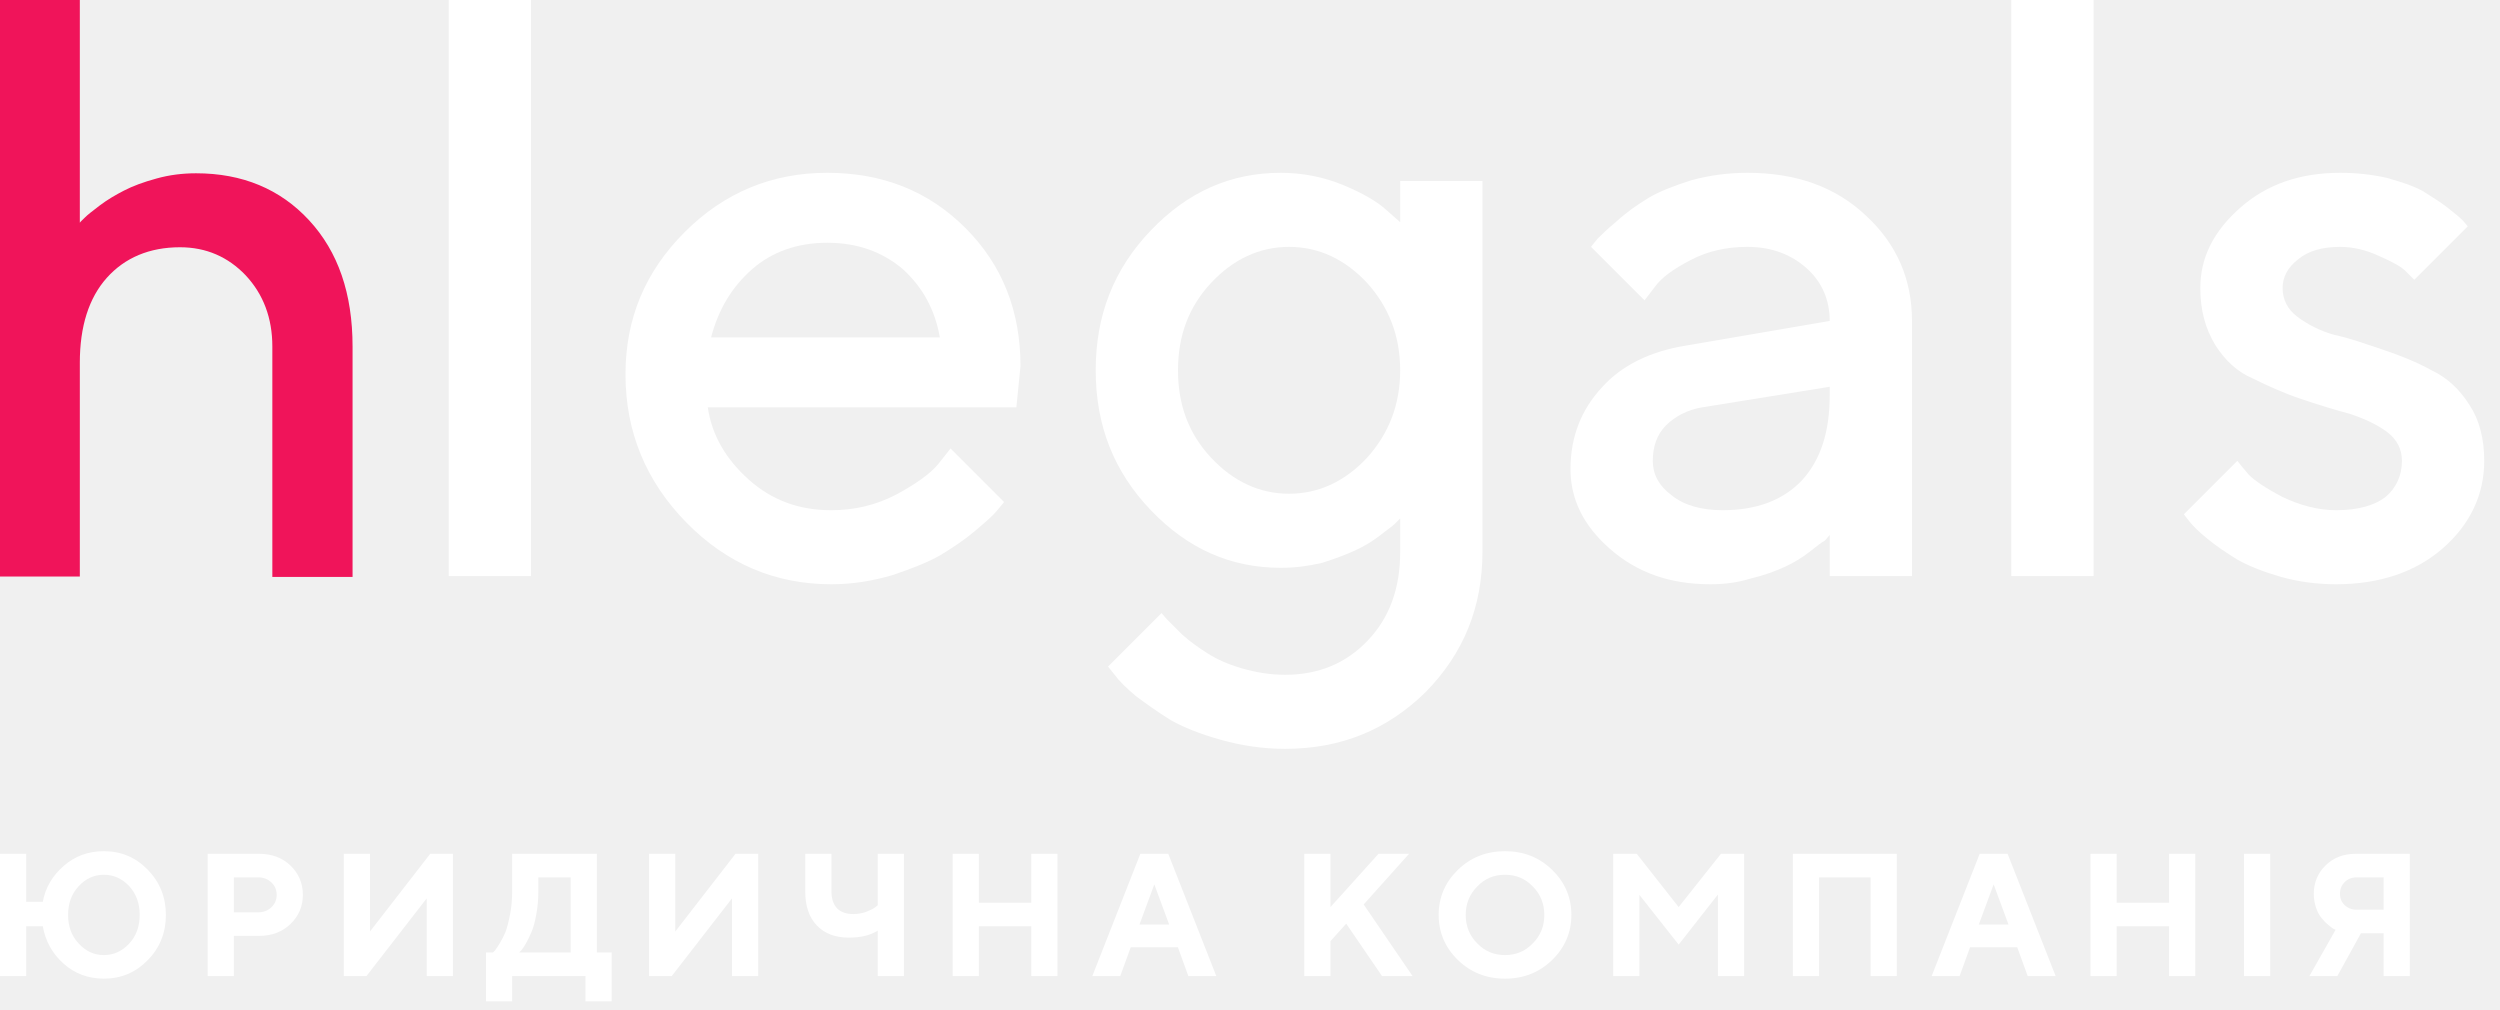
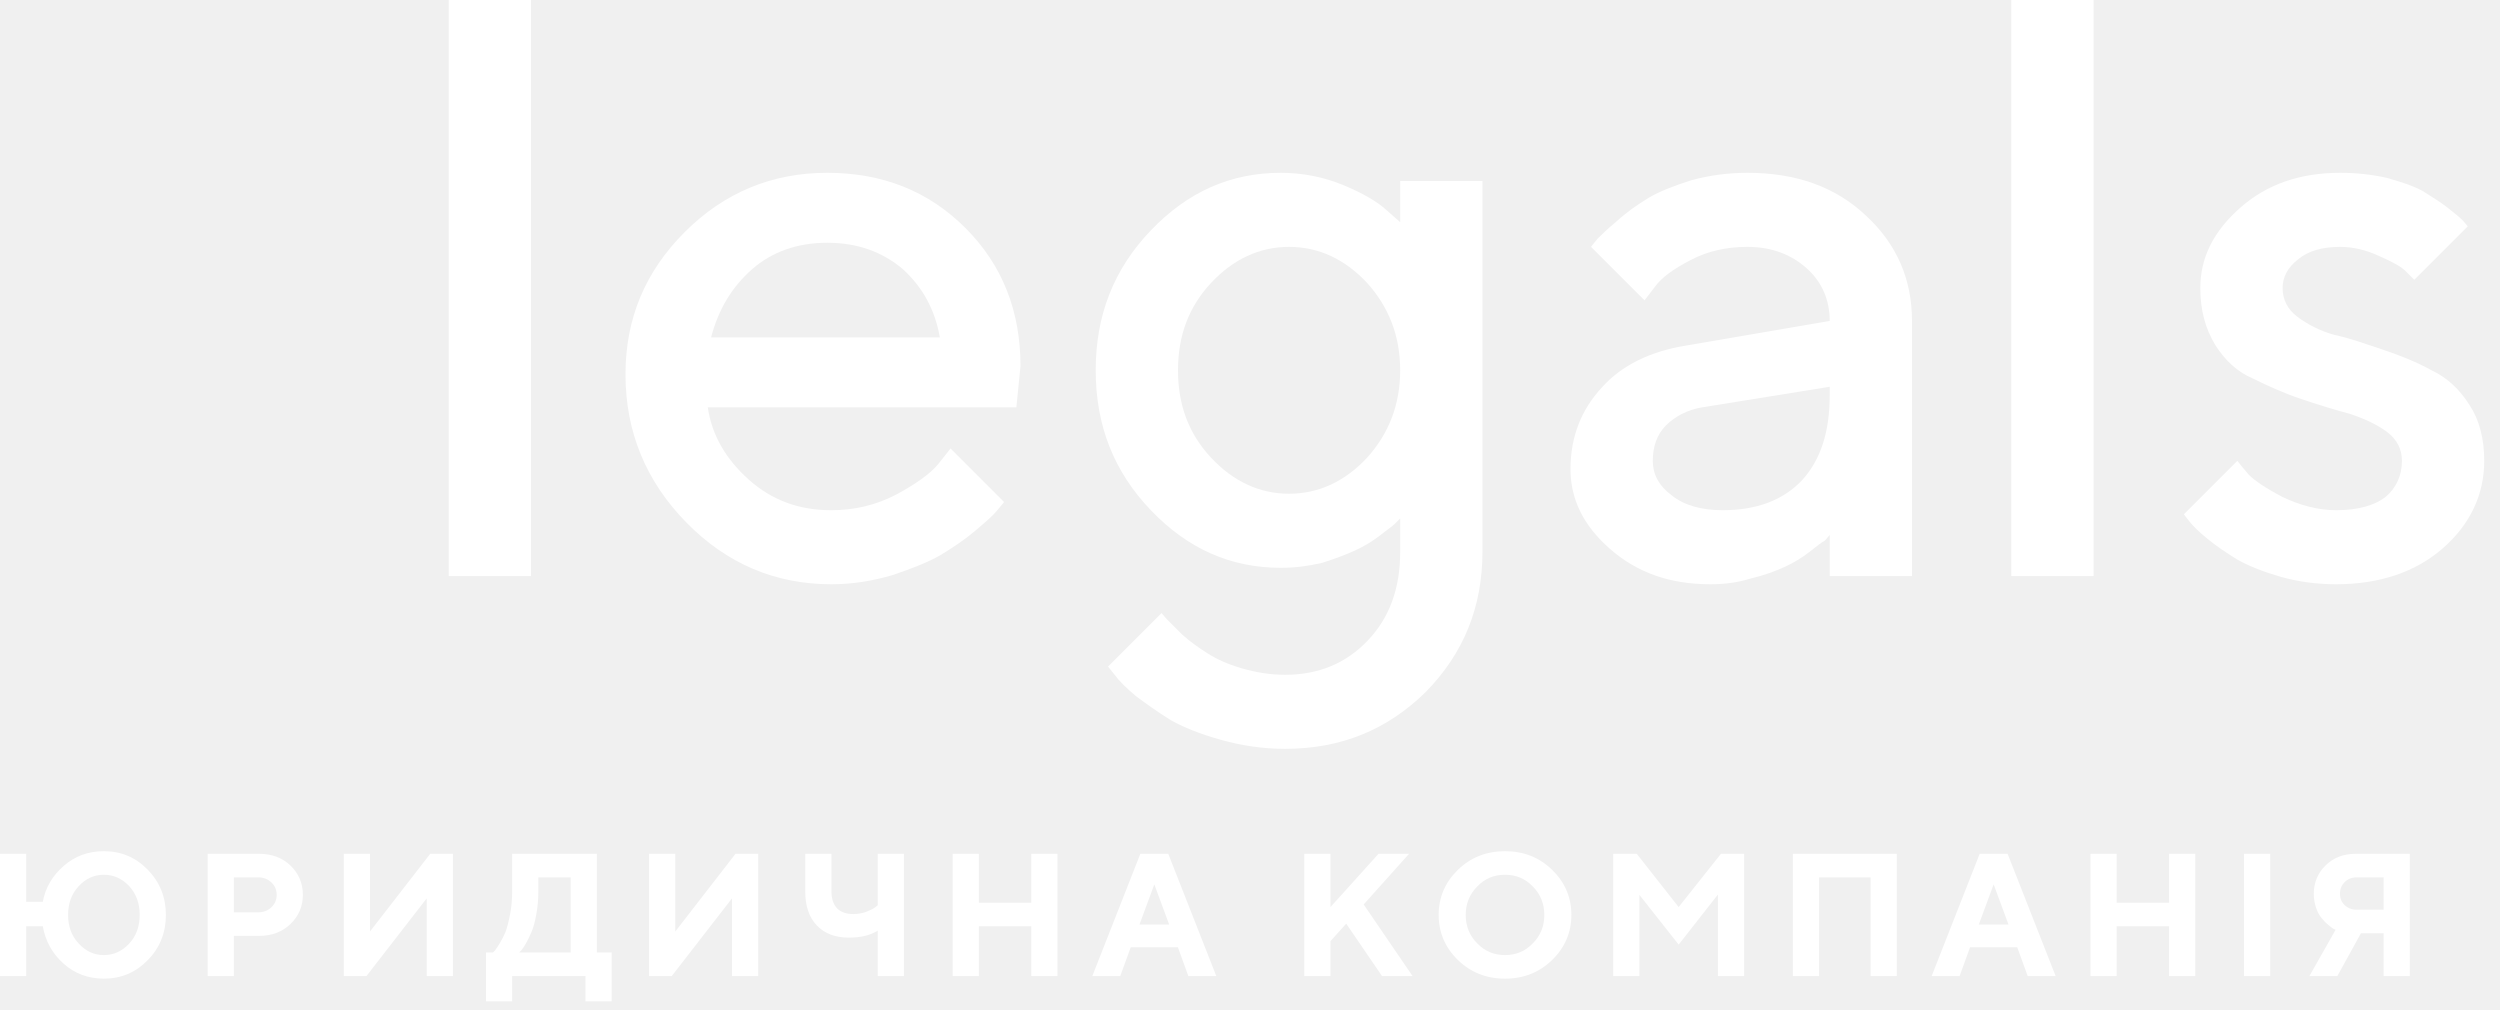
<svg xmlns="http://www.w3.org/2000/svg" width="156" height="63" viewBox="0 0 156 63" fill="none">
  <path d="M10.351 57.091C10.351 55.98 9.97 55.043 9.218 54.269C8.466 53.495 7.551 53.114 6.483 53.114C5.513 53.114 4.674 53.419 3.966 54.04C3.269 54.651 2.833 55.391 2.67 56.274H1.634V53.278H0V60.905H1.634V57.8H2.67C2.833 58.726 3.269 59.51 3.966 60.131C4.664 60.752 5.503 61.068 6.483 61.068C7.551 61.068 8.466 60.687 9.218 59.913C9.97 59.151 10.351 58.203 10.351 57.091ZM8.717 57.091C8.717 57.81 8.499 58.41 8.063 58.878C7.616 59.358 7.093 59.597 6.483 59.597C5.873 59.597 5.35 59.358 4.914 58.878C4.467 58.41 4.249 57.81 4.249 57.091C4.249 56.372 4.467 55.773 4.914 55.293C5.35 54.825 5.873 54.585 6.483 54.585C7.093 54.585 7.616 54.825 8.063 55.293C8.499 55.773 8.717 56.372 8.717 57.091Z" fill="white" />
  <path d="M12.96 53.278V60.905H14.595V58.399H16.175C16.959 58.399 17.613 58.149 18.125 57.658C18.637 57.168 18.899 56.558 18.899 55.839C18.899 55.109 18.637 54.509 18.125 54.008C17.602 53.518 16.959 53.278 16.175 53.278H12.96ZM16.12 54.749C16.447 54.749 16.719 54.858 16.937 55.065C17.155 55.272 17.264 55.534 17.264 55.839C17.264 56.144 17.155 56.405 16.937 56.612C16.719 56.819 16.447 56.928 16.12 56.928H14.595V54.749H16.12Z" fill="white" />
  <path d="M28.262 60.905V53.278H26.845L23.086 58.127V53.278H21.452V60.905H22.868L26.627 56.057V60.905H28.262Z" fill="white" />
  <path d="M30.325 59.434V62.485H31.959V60.905H36.535V62.485H38.17V59.434H37.243V53.278H31.959V55.621C31.959 56.133 31.915 56.612 31.828 57.059C31.741 57.517 31.643 57.876 31.545 58.149C31.436 58.41 31.316 58.65 31.174 58.879C31.033 59.097 30.946 59.238 30.891 59.304C30.826 59.358 30.793 59.413 30.76 59.434H30.325ZM33.593 55.621V54.749H35.609V59.434H32.395L32.526 59.304C32.602 59.217 32.7 59.075 32.82 58.868C32.94 58.661 33.049 58.421 33.168 58.149C33.288 57.876 33.386 57.506 33.463 57.059C33.55 56.612 33.593 56.133 33.593 55.621Z" fill="white" />
  <path d="M47.311 60.905V53.278H45.895L42.136 58.127V53.278H40.501V60.905H41.918L45.677 56.057V60.905H47.311Z" fill="white" />
  <path d="M51.882 53.278H50.247V55.621C50.247 56.536 50.487 57.244 50.967 57.745C51.457 58.258 52.121 58.508 52.971 58.508C53.701 58.508 54.301 58.367 54.769 58.072V60.905H56.404V53.278H54.769V56.492L54.584 56.634C54.464 56.721 54.279 56.808 54.028 56.907C53.778 56.994 53.516 57.037 53.244 57.037C52.808 57.037 52.47 56.917 52.23 56.678C52.002 56.427 51.882 56.078 51.882 55.621V53.278Z" fill="white" />
  <path d="M65.986 53.278H64.351V56.329H61.082V53.278H59.448V60.905H61.082V57.8H64.351V60.905H65.986V53.278Z" fill="white" />
  <path d="M72.955 57.691H71.103L72.029 55.185L72.955 57.691ZM73.5 59.108L74.153 60.905H75.897L72.9 53.278H71.157L68.161 60.905H69.904L70.558 59.108H73.5Z" fill="white" />
  <path d="M83.022 53.278H81.388V60.905H83.022V58.726L84.003 57.636L86.237 60.905H88.143L85.093 56.438L87.925 53.278H86.019L83.022 56.601V53.278Z" fill="white" />
  <path d="M91.461 57.091C91.461 56.394 91.701 55.795 92.181 55.315C92.649 54.825 93.227 54.585 93.913 54.585C94.6 54.585 95.177 54.825 95.645 55.315C96.125 55.795 96.365 56.394 96.365 57.091C96.365 57.8 96.125 58.388 95.645 58.867C95.177 59.358 94.6 59.597 93.913 59.597C93.227 59.597 92.649 59.358 92.181 58.867C91.701 58.388 91.461 57.8 91.461 57.091ZM89.773 57.091C89.773 58.181 90.176 59.129 90.971 59.902C91.766 60.676 92.747 61.068 93.913 61.068C95.079 61.068 96.06 60.676 96.855 59.902C97.65 59.129 98.054 58.181 98.054 57.091C98.054 55.991 97.65 55.054 96.855 54.28C96.06 53.506 95.079 53.114 93.913 53.114C92.747 53.114 91.766 53.506 90.971 54.28C90.176 55.054 89.773 55.991 89.773 57.091Z" fill="white" />
  <path d="M104.748 56.601L102.133 53.278H100.662V60.905H102.297V55.839L104.748 58.944L107.2 55.817V60.905H108.834V53.278H107.385L104.748 56.601Z" fill="white" />
  <path d="M118.359 53.278H111.876V60.905H113.511V54.749H116.725V60.905H118.359V53.278Z" fill="white" />
  <path d="M125.33 57.691H123.477L124.404 55.185L125.33 57.691ZM125.875 59.108L126.528 60.905H128.272L125.275 53.278H123.532L120.536 60.905H122.279L122.933 59.108H125.875Z" fill="white" />
  <path d="M136.983 53.278H135.349V56.329H132.08V53.278H130.445V60.905H132.08V57.8H135.349V60.905H136.983V53.278Z" fill="white" />
  <path d="M141.662 53.278H140.027V60.905H141.662V53.278Z" fill="white" />
  <path d="M150.373 53.278H146.995C146.232 53.278 145.611 53.518 145.121 53.997C144.63 54.477 144.38 55.076 144.38 55.784C144.38 56.089 144.434 56.373 144.521 56.645C144.619 56.917 144.728 57.124 144.859 57.277C144.979 57.429 145.11 57.571 145.273 57.702C145.426 57.833 145.535 57.92 145.6 57.953C145.655 57.974 145.709 58.007 145.742 58.018L144.107 60.905H145.851L147.322 58.236H148.738V60.905H150.373V53.278ZM146.014 55.784C146.014 55.479 146.112 55.239 146.308 55.043C146.504 54.847 146.755 54.749 147.049 54.749H148.738V56.765H147.049C146.755 56.765 146.504 56.667 146.308 56.482C146.112 56.296 146.014 56.057 146.014 55.784Z" fill="white" />
-   <path d="M4.981 7.62939e-05H0V35.975H4.981V22.629C4.981 20.371 5.543 18.59 6.666 17.335C7.789 16.081 9.327 15.429 11.232 15.429C12.868 15.429 14.235 16.031 15.334 17.185C16.433 18.364 16.994 19.844 16.994 21.625V36H22V21.625C22 18.314 21.097 15.705 19.29 13.748C17.483 11.791 15.114 10.813 12.233 10.813C11.403 10.813 10.573 10.913 9.767 11.139C8.937 11.364 8.277 11.615 7.74 11.891C7.203 12.167 6.69 12.468 6.226 12.82C5.762 13.171 5.445 13.422 5.299 13.572C5.152 13.723 5.03 13.823 4.981 13.898V7.62939e-05Z" fill="#F0145A" />
+   <path d="M4.981 7.62939e-05H0V35.975H4.981V22.629C4.981 20.371 5.543 18.59 6.666 17.335C7.789 16.081 9.327 15.429 11.232 15.429C12.868 15.429 14.235 16.031 15.334 17.185C16.433 18.364 16.994 19.844 16.994 21.625V36H22V21.625C22 18.314 21.097 15.705 19.29 13.748C17.483 11.791 15.114 10.813 12.233 10.813C11.403 10.813 10.573 10.913 9.767 11.139C8.937 11.364 8.277 11.615 7.74 11.891C7.203 12.167 6.69 12.468 6.226 12.82C5.762 13.171 5.445 13.422 5.299 13.572C5.152 13.723 5.03 13.823 4.981 13.898V7.62939e-05Z" fill="$color-red" />
  <path d="M33.135 0H28V35.945H33.135V0Z" fill="white" />
  <path d="M63.422 25.418L63.679 22.85C63.679 19.41 62.549 16.534 60.239 14.223C57.928 11.913 55.052 10.783 51.612 10.783C48.171 10.783 45.193 12.015 42.728 14.48C40.263 16.945 39.031 19.872 39.031 23.364C39.031 26.958 40.315 30.039 42.831 32.607C45.347 35.174 48.377 36.458 51.868 36.458C53.203 36.458 54.436 36.253 55.668 35.893C56.901 35.482 57.928 35.072 58.647 34.661C59.417 34.199 60.187 33.685 60.855 33.12C61.522 32.556 61.984 32.145 62.19 31.888C62.395 31.631 62.549 31.477 62.652 31.323L59.314 27.985L58.544 28.961C58.03 29.577 57.157 30.193 55.925 30.861C54.641 31.529 53.306 31.837 51.868 31.837C49.866 31.837 48.171 31.22 46.733 29.937C45.296 28.653 44.423 27.164 44.166 25.418H63.422ZM51.612 15.148C53.512 15.148 55.052 15.713 56.336 16.791C57.568 17.921 58.339 19.307 58.647 21.053H44.371C44.834 19.307 45.655 17.921 46.939 16.791C48.171 15.713 49.763 15.148 51.612 15.148Z" fill="white" />
  <path d="M87.371 34.455C87.371 36.715 86.704 38.563 85.317 40.001C83.982 41.388 82.288 42.107 80.182 42.107C79.258 42.107 78.334 41.953 77.461 41.696C76.588 41.439 75.92 41.131 75.355 40.772C74.79 40.412 74.277 40.053 73.763 39.59C73.301 39.128 72.993 38.82 72.839 38.666C72.685 38.512 72.582 38.358 72.48 38.255L69.142 41.593L69.553 42.107C69.809 42.466 70.272 42.928 70.888 43.442C71.504 43.904 72.223 44.417 73.045 44.931C73.866 45.393 74.893 45.804 76.177 46.163C77.461 46.523 78.796 46.728 80.182 46.728C83.674 46.728 86.55 45.547 88.963 43.185C91.325 40.772 92.506 37.896 92.506 34.404V11.296H87.371V13.864L86.498 13.094C85.933 12.58 85.061 12.067 83.828 11.553C82.596 11.04 81.261 10.783 79.925 10.783C76.793 10.783 74.123 11.964 71.812 14.377C69.501 16.791 68.372 19.667 68.372 23.107C68.372 26.547 69.501 29.423 71.812 31.837C74.123 34.25 76.793 35.431 79.925 35.431C80.798 35.431 81.62 35.328 82.493 35.123C83.315 34.866 83.982 34.609 84.547 34.353C85.112 34.096 85.625 33.788 86.088 33.428C86.55 33.069 86.909 32.812 87.012 32.709L87.371 32.35V34.455ZM73.507 23.107C73.507 20.95 74.174 19.153 75.561 17.664C76.947 16.175 78.59 15.405 80.439 15.405C82.288 15.405 83.931 16.175 85.317 17.664C86.652 19.153 87.371 20.95 87.371 23.107C87.371 25.264 86.652 27.061 85.317 28.55C83.931 30.039 82.288 30.809 80.439 30.809C78.59 30.809 76.947 30.039 75.561 28.55C74.174 27.061 73.507 25.264 73.507 23.107Z" fill="white" />
  <path d="M119.309 35.945V20.026C119.309 17.407 118.333 15.199 116.433 13.453C114.533 11.656 112.068 10.783 109.039 10.783C107.858 10.783 106.677 10.937 105.547 11.245C104.417 11.605 103.493 11.964 102.825 12.375C102.158 12.786 101.49 13.248 100.874 13.813C100.258 14.326 99.898 14.686 99.693 14.891C99.539 15.096 99.385 15.251 99.282 15.405L102.62 18.742L103.288 17.869C103.698 17.305 104.417 16.791 105.496 16.226C106.574 15.661 107.755 15.405 109.039 15.405C110.528 15.405 111.76 15.867 112.736 16.74C113.712 17.613 114.174 18.742 114.174 20.026L105.188 21.567C102.979 21.926 101.182 22.799 99.95 24.185C98.666 25.572 97.999 27.266 97.999 29.269C97.999 31.169 98.82 32.812 100.463 34.25C102.158 35.739 104.212 36.458 106.728 36.458C107.601 36.458 108.423 36.355 109.244 36.099C110.117 35.893 110.785 35.636 111.35 35.38C111.914 35.123 112.428 34.815 112.89 34.455C113.352 34.096 113.66 33.839 113.866 33.736C114.02 33.583 114.122 33.428 114.174 33.377V35.945H119.309ZM107.498 31.837C106.163 31.837 105.085 31.529 104.315 30.912C103.493 30.296 103.134 29.577 103.134 28.756C103.134 27.883 103.39 27.112 103.955 26.547C104.52 25.983 105.29 25.572 106.215 25.418L114.174 24.134V24.648C114.174 26.958 113.609 28.704 112.428 29.988C111.247 31.22 109.604 31.837 107.498 31.837Z" fill="white" />
  <path d="M130.64 -3.8147e-06H125.505V35.945H130.64V-3.8147e-06Z" fill="white" />
  <path d="M153.989 14.121L153.681 13.761C153.475 13.556 153.167 13.299 152.705 12.94C152.243 12.58 151.729 12.272 151.165 11.913C150.6 11.605 149.829 11.348 148.905 11.091C147.981 10.886 147.005 10.783 146.03 10.783C143.513 10.783 141.459 11.502 139.816 12.94C138.122 14.429 137.3 16.072 137.3 17.972C137.3 19.358 137.608 20.488 138.224 21.515C138.841 22.491 139.611 23.21 140.586 23.62C141.511 24.083 142.538 24.545 143.616 24.904C144.694 25.264 145.67 25.572 146.646 25.829C147.57 26.137 148.34 26.496 148.957 26.958C149.573 27.421 149.881 28.037 149.881 28.756C149.881 29.68 149.521 30.45 148.854 31.015C148.186 31.529 147.159 31.837 145.773 31.837C144.643 31.837 143.513 31.529 142.435 31.015C141.357 30.45 140.689 29.988 140.33 29.628C140.022 29.269 139.765 28.961 139.611 28.756L136.273 32.093L136.633 32.556C136.889 32.864 137.249 33.223 137.762 33.634C138.327 34.096 138.943 34.507 139.611 34.918C140.33 35.328 141.254 35.688 142.332 35.996C143.411 36.304 144.592 36.458 145.773 36.458C148.494 36.458 150.754 35.688 152.448 34.199C154.143 32.709 155.016 30.861 155.016 28.756C155.016 27.369 154.708 26.188 154.092 25.264C153.475 24.288 152.705 23.569 151.729 23.107C150.805 22.593 149.778 22.183 148.7 21.823C147.621 21.464 146.646 21.104 145.67 20.899C144.746 20.642 143.976 20.231 143.359 19.769C142.743 19.307 142.435 18.691 142.435 17.972C142.435 17.305 142.743 16.688 143.411 16.175C144.027 15.661 144.9 15.405 146.03 15.405C146.851 15.405 147.673 15.61 148.443 15.969C149.265 16.329 149.829 16.637 150.086 16.894C150.343 17.15 150.548 17.356 150.651 17.459L153.989 14.121Z" fill="white" />
</svg>
